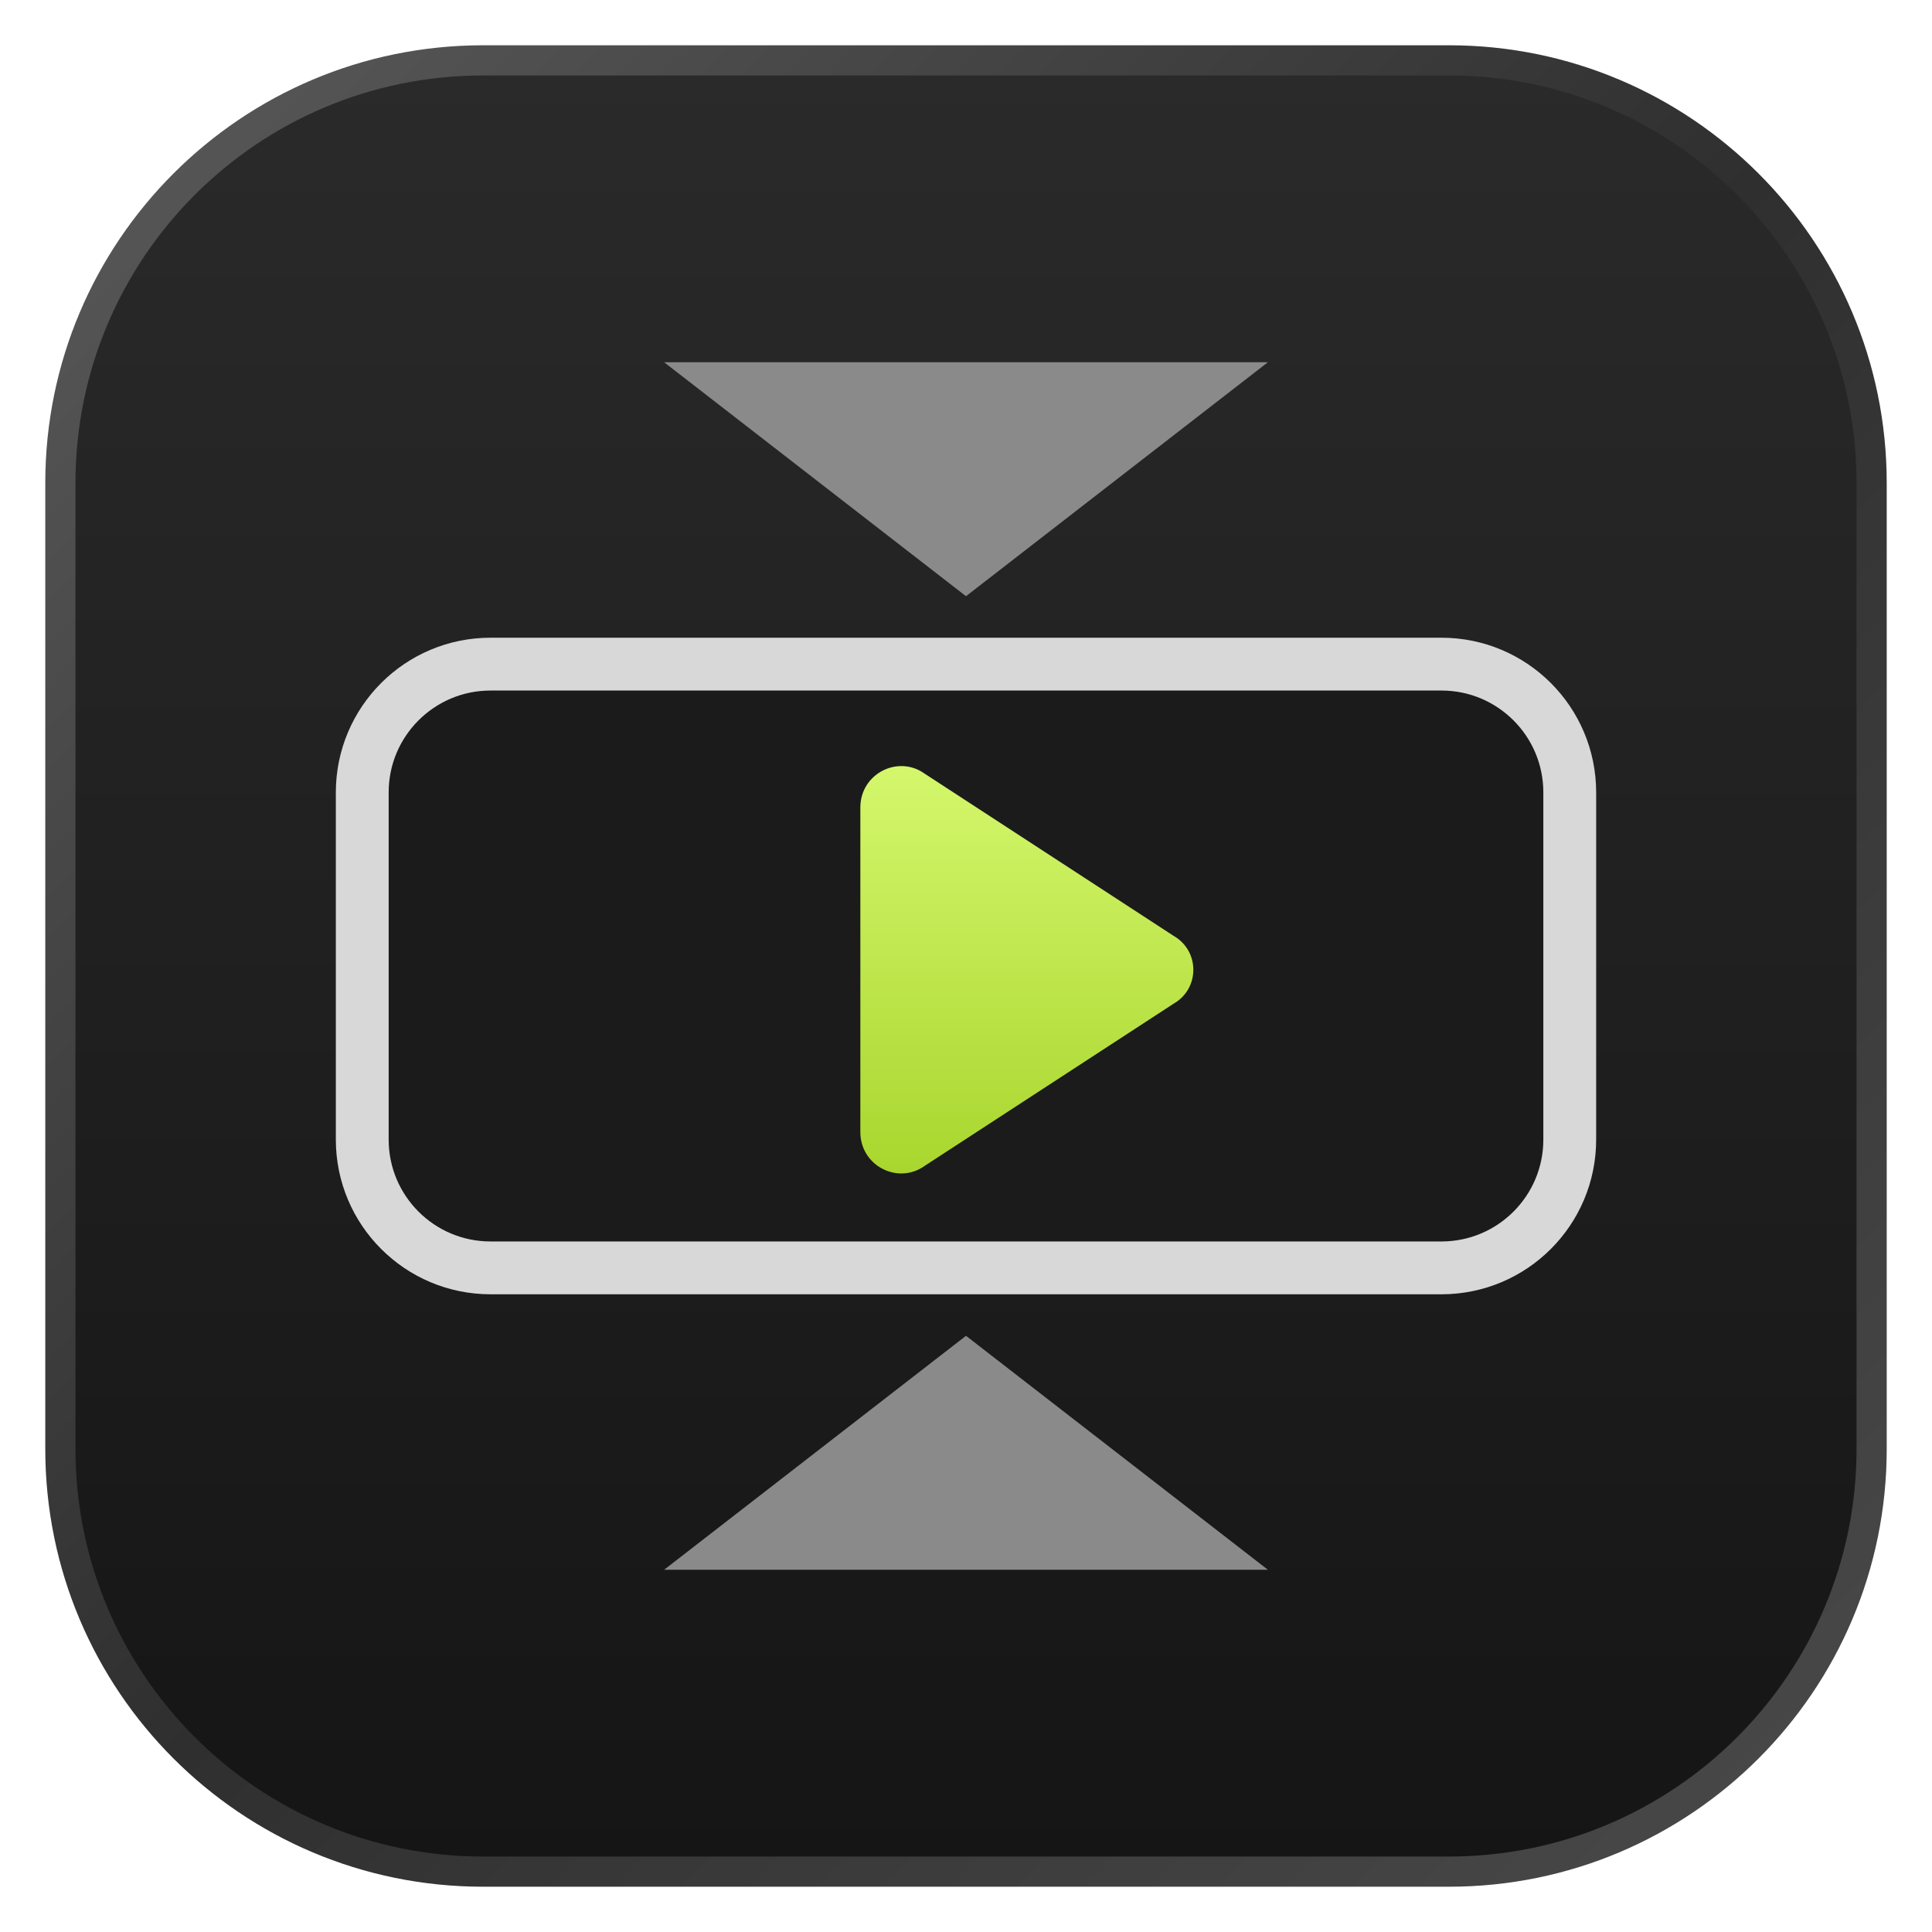
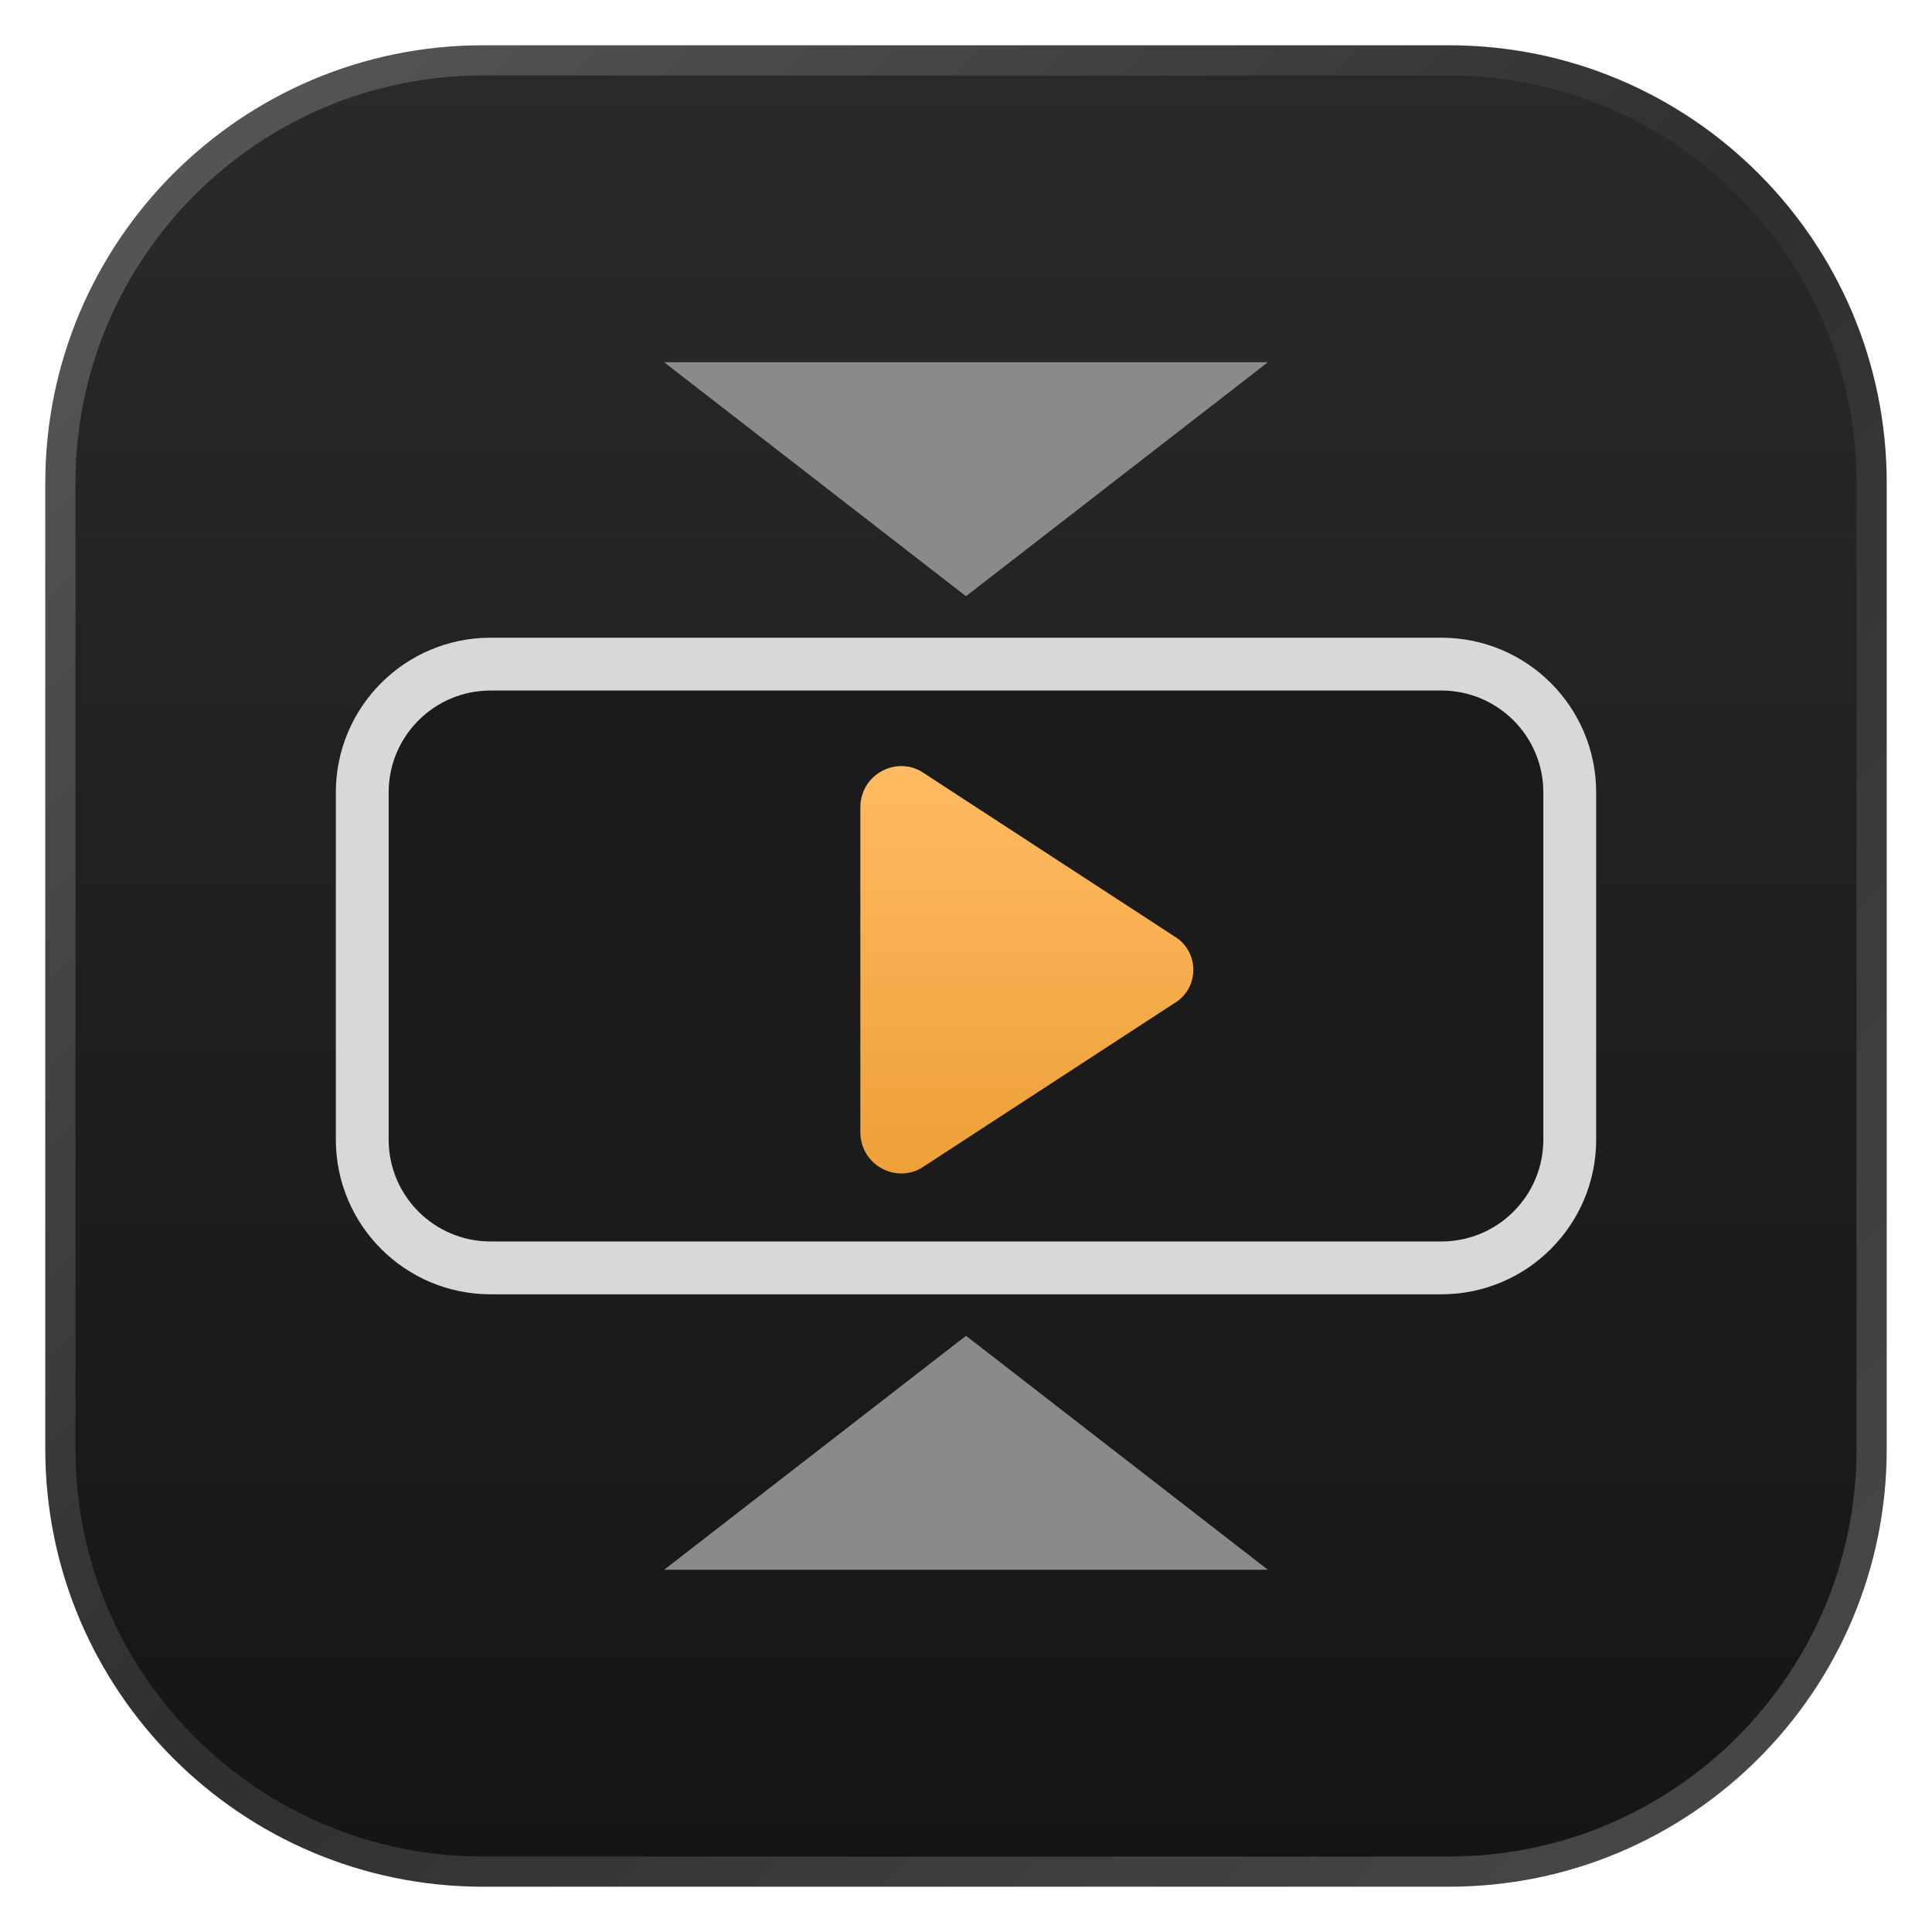
<svg xmlns="http://www.w3.org/2000/svg" viewBox="0 0 512 512">
  <defs>
    <linearGradient id="plate" x1="0" y1="0" x2="0" y2="1">
      <stop offset="0" stop-color="#2a2a2a" />
      <stop offset="1" stop-color="#151515" />
    </linearGradient>
    <linearGradient id="edge" x1="0" y1="0" x2="1" y2="1">
      <stop offset="0" stop-color="#5a5a5a" />
      <stop offset="0.5" stop-color="#2f2f2f" />
      <stop offset="1" stop-color="#4a4a4a" />
    </linearGradient>
    <linearGradient id="accent" x1="0" y1="0" x2="0" y2="1">
-       <stop offset="0" stop-color="#d4f76c" />
-       <stop offset="1" stop-color="#a9d62e" />
+       <stop offset="0" stop-color="#ffbb62" />
+       <stop offset="1" stop-color="#ee9f38" />
    </linearGradient>
  </defs>
  <rect x="16" y="16" width="480" height="480" rx="112" fill="url(#plate)" stroke="url(#edge)" stroke-width="8" />
  <path d="M176 96h160l-80 62z" fill="#8a8a8a" />
  <path d="M176 416h160l-80-62z" fill="#8a8a8a" />
  <rect x="96" y="176" width="320" height="160" rx="34" fill="#1b1b1b" stroke="#d8d8d8" stroke-width="14" />
  <path d="M228 214c0-9 10-14 17-9l66 43c7 4 7 14 0 18l-66 43c-7 5-17 0-17-9z" fill="url(#accent)" />
</svg>
